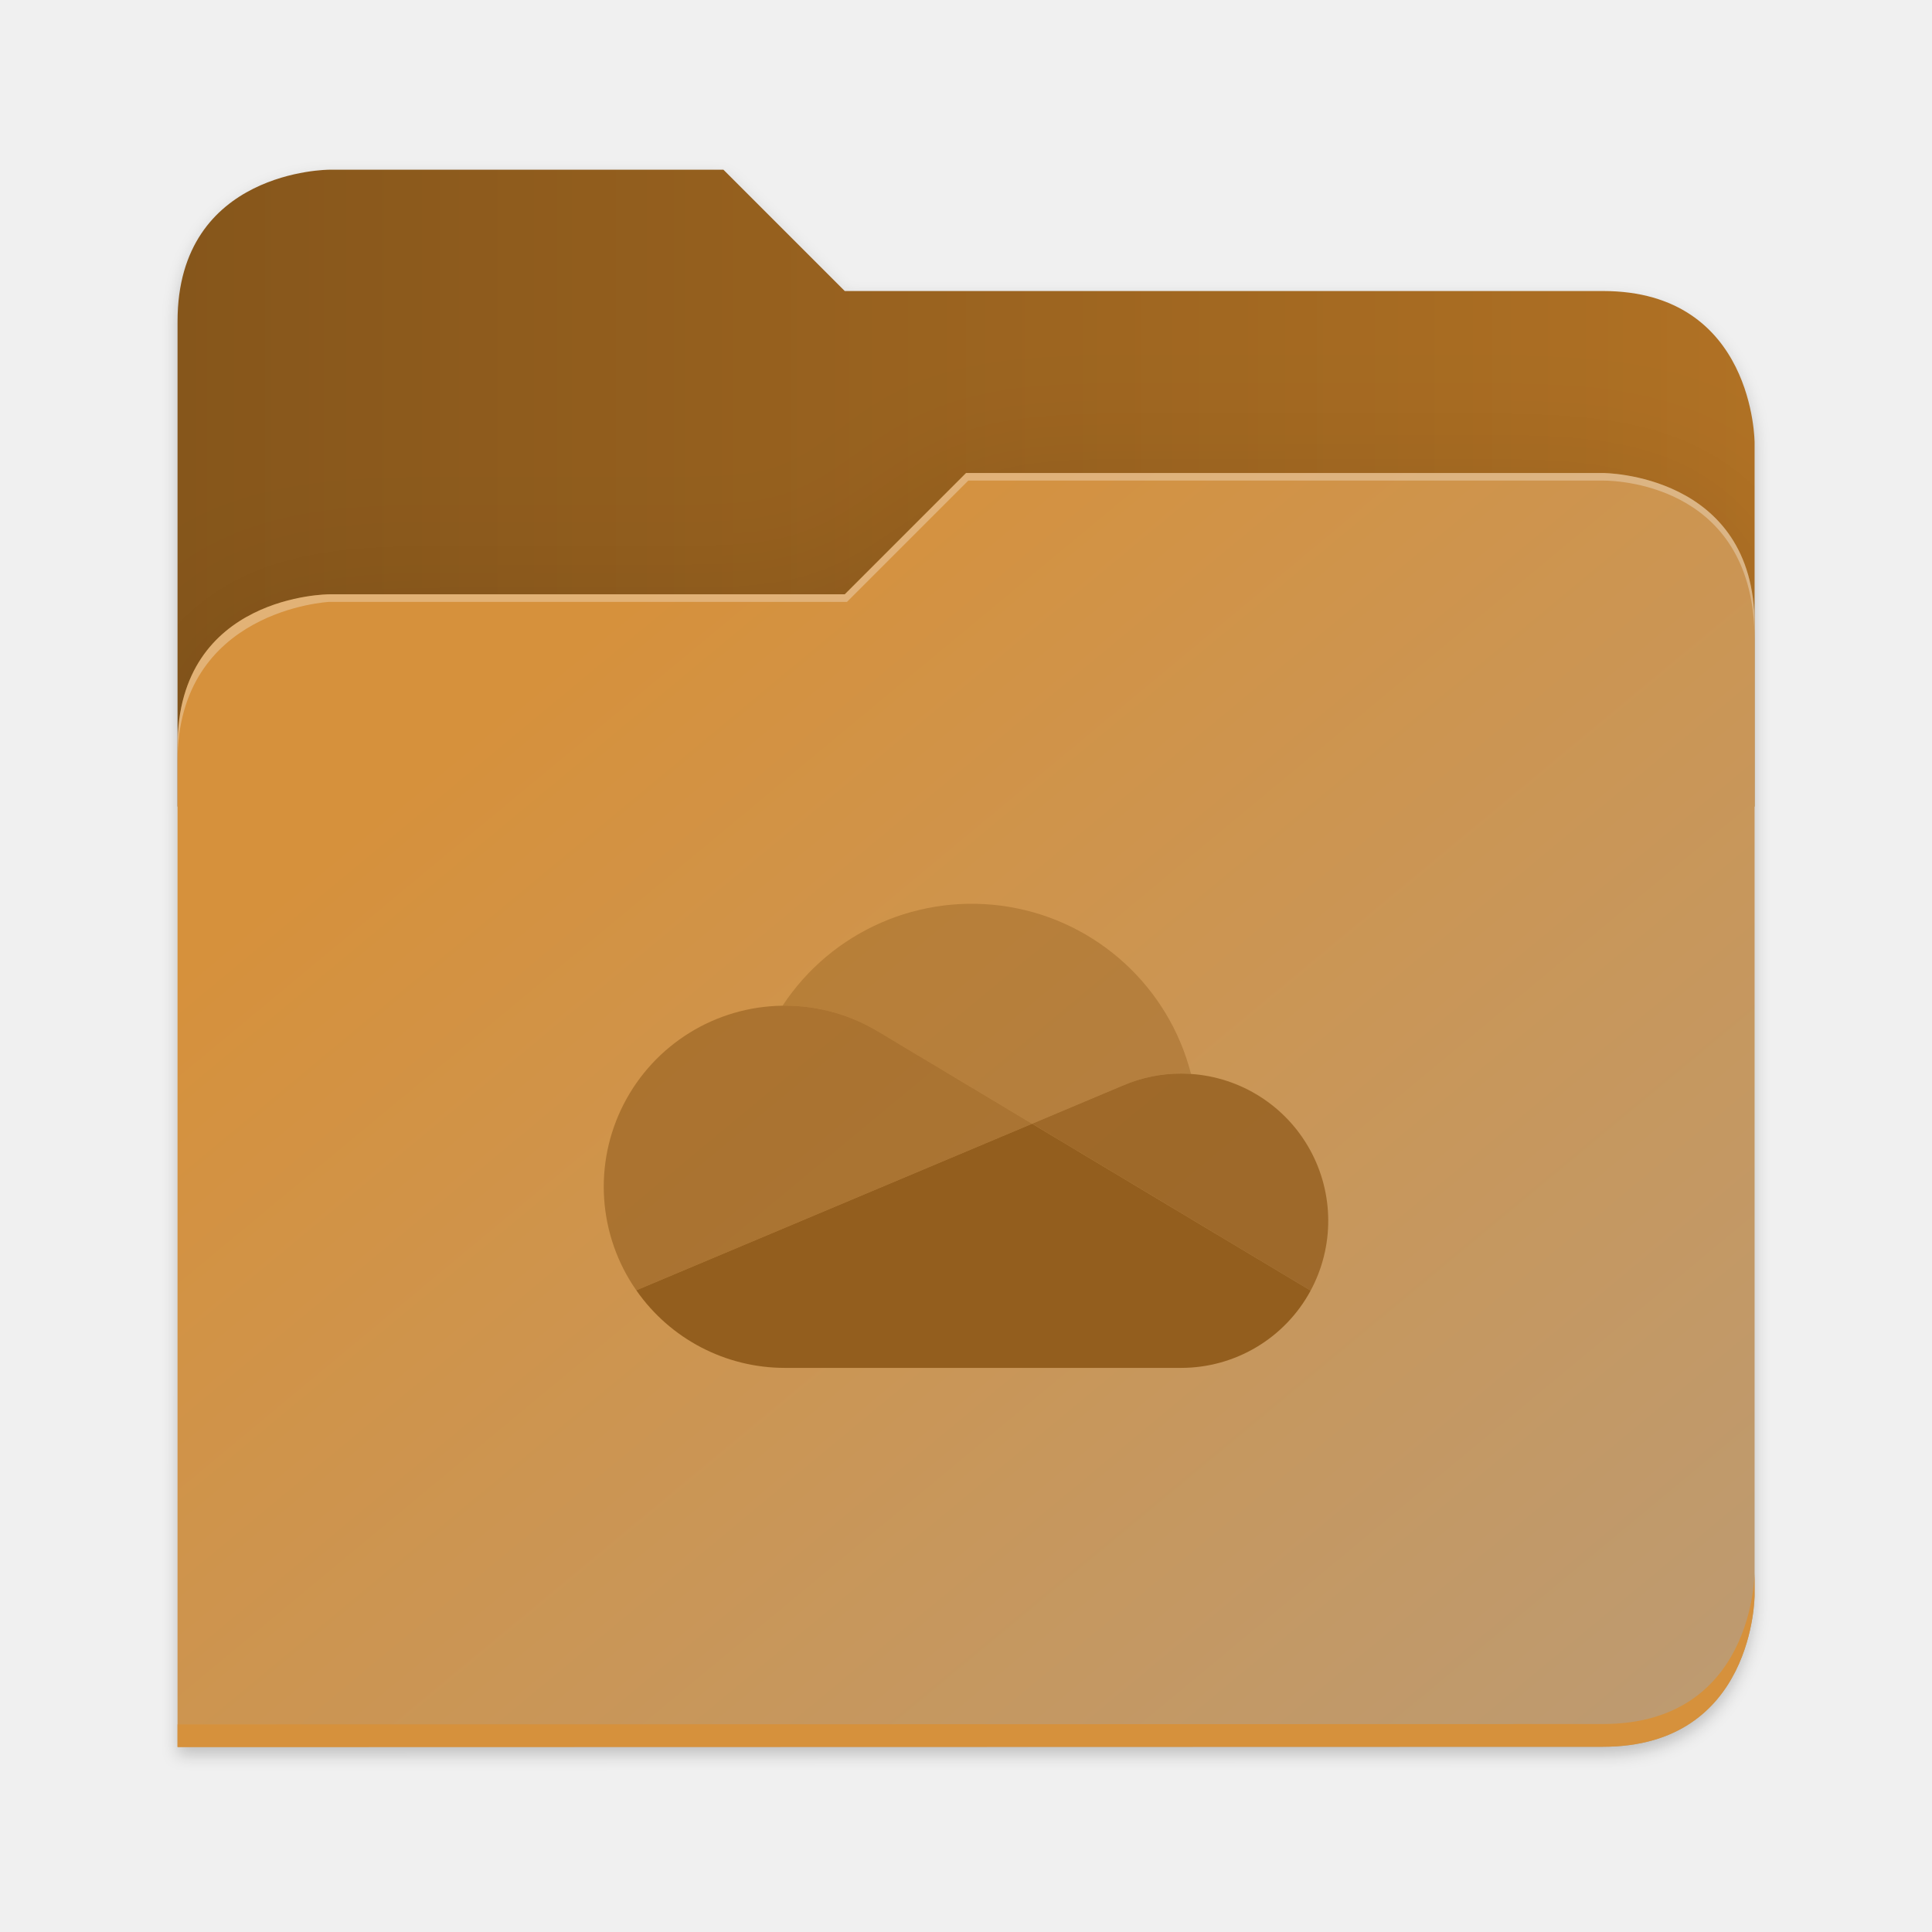
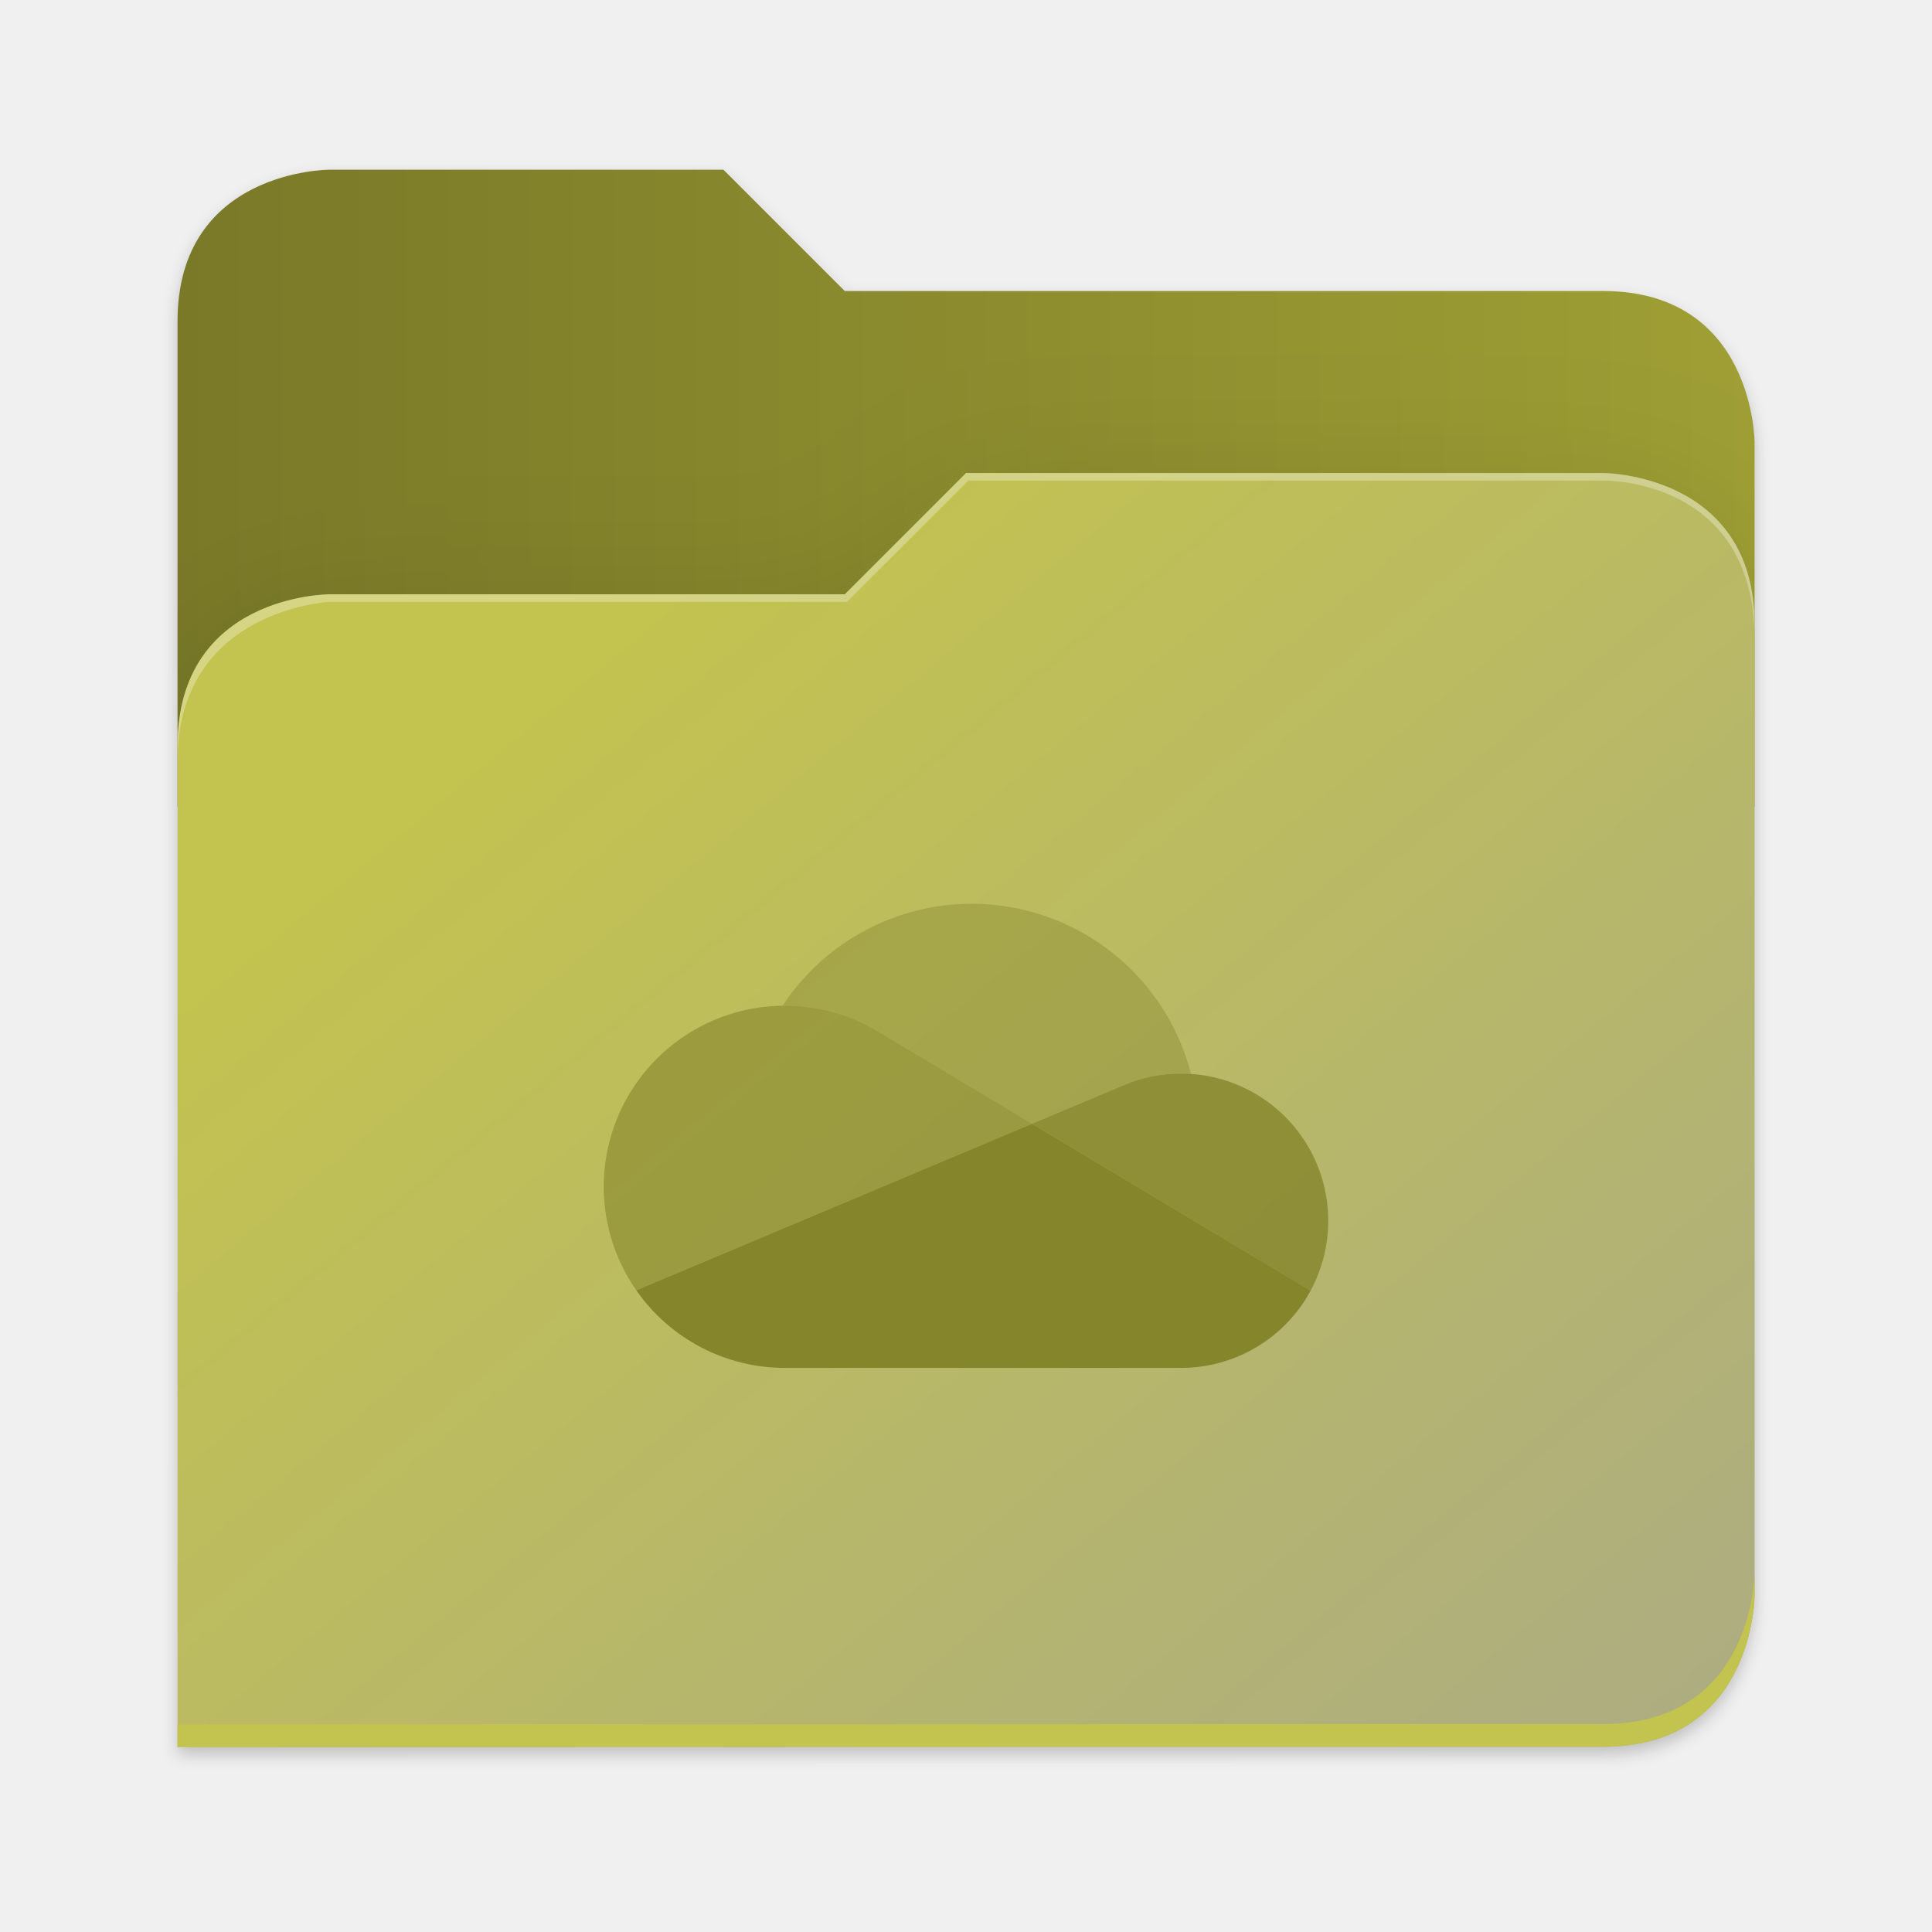
<svg xmlns="http://www.w3.org/2000/svg" xmlns:xlink="http://www.w3.org/1999/xlink" height="128" viewBox="0 0 128 128" width="128" version="1.1" id="svg5248" xml:space="preserve">
  <defs id="defs5252">
    <filter style="color-interpolation-filters:sRGB" id="filter1302" x="-0.012" width="1.024" y="-0.012" height="1.024">
      <feGaussianBlur stdDeviation="2.08" id="feGaussianBlur1304" />
    </filter>
    <linearGradient id="bg-gradient-2">
-       <stop style="stop-color:#86561b;stop-opacity:1" offset="0" id="stop13402" />
-       <stop style="stop-color:#b07124;stop-opacity:1" offset="1" id="stop13404" />
+       <stop style="stop-color:#797928;stop-opacity:1" offset="0" id="stop13402" />
+       <stop style="stop-color:#9f9f35;stop-opacity:1" offset="1" id="stop13404" />
    </linearGradient>
    <clipPath clipPathUnits="userSpaceOnUse" id="clipPath1509">
      <path id="path1511" d="M 192,-164 H 88 c 0,0 -40,0 -40,40 V 4 h 416 v -96 c 0,0 0,-40 -40,-40 H 224 Z" style="display:inline;opacity:1;vector-effect:none;fill:#c9b8a7;fill-opacity:1;stroke:none;stroke-width:26.067;stroke-linecap:butt;stroke-linejoin:miter;stroke-miterlimit:4;stroke-dasharray:none;stroke-dashoffset:0;stroke-opacity:1;marker:none;marker-start:none;marker-mid:none;marker-end:none;paint-order:normal;enable-background:new" />
    </clipPath>
    <filter style="color-interpolation-filters:sRGB" id="filter1529" x="-0.108" width="1.217" y="-0.134" height="1.269">
      <feGaussianBlur stdDeviation="18.8" id="feGaussianBlur1531" />
    </filter>
    <linearGradient id="linearGradient888">
-       <stop style="stop-color:#d6913c;stop-opacity:1" offset="0" id="stop884" />
-       <stop style="stop-color:#ba9c78;stop-opacity:1" offset="1" id="stop886" />
+       <stop style="stop-color:#c3c34f;stop-opacity:1" offset="0" id="stop884" />
+       <stop style="stop-color:#aaaa88;stop-opacity:1" offset="1" id="stop886" />
    </linearGradient>
    <linearGradient xlink:href="#bg-gradient-2" id="linearGradient5836" gradientUnits="userSpaceOnUse" x1="64" y1="756" x2="480" y2="756" />
    <linearGradient xlink:href="#linearGradient888" id="linearGradient5838" gradientUnits="userSpaceOnUse" x1="152.898" y1="-38.797" x2="447.309" y2="316" />
  </defs>
  <linearGradient id="a" gradientUnits="userSpaceOnUse" x1="12" x2="116" y1="64" y2="64">
    <stop offset="0" stop-color="#3d3846" id="stop5214" />
    <stop offset="0.05" stop-color="#77767b" id="stop5216" />
    <stop offset="0.1" stop-color="#5e5c64" id="stop5218" />
    <stop offset="0.9" stop-color="#504e56" id="stop5220" />
    <stop offset="0.95" stop-color="#77767b" id="stop5222" />
    <stop offset="1" stop-color="#3d3846" id="stop5224" />
  </linearGradient>
  <linearGradient id="b" gradientUnits="userSpaceOnUse" x1="12" x2="112.041" y1="60" y2="80.988">
    <stop offset="0" stop-color="#77767b" id="stop5227" />
    <stop offset="0.384" stop-color="#9a9996" id="stop5229" />
    <stop offset="0.721" stop-color="#77767b" id="stop5231" />
    <stop offset="1" stop-color="#68666f" id="stop5233" />
  </linearGradient>
  <g transform="matrix(0.2511615,0,0,0.2511615,-0.2929295,52.43479)" id="g5798" style="fill:#c9b8a7;fill-opacity:1;stroke:#a08f7f;stroke-opacity:1">
    <path id="path5786" d="m 88,-162 c 0,0 -40,0 -40,40 L 47.965,6 h 0.033 L 47.965,254.094 424,254 c 40,0 40,-40 40,-40 V 6 -42 -90 c 0,0 0,-40 -40,-40 H 224 l -32,-32 z" style="display:inline;opacity:0.2;fill:#000000;fill-opacity:1;stroke:none;stroke-width:26.067;stroke-linecap:butt;stroke-linejoin:miter;stroke-miterlimit:4;stroke-dasharray:none;stroke-dashoffset:0;stroke-opacity:1;marker:none;marker-start:none;marker-mid:none;marker-end:none;paint-order:normal;filter:url(#filter1302);enable-background:new" />
    <path style="display:inline;opacity:1;fill:url(#linearGradient5836);fill-opacity:1;stroke:none;stroke-width:26.067;stroke-linecap:butt;stroke-linejoin:miter;stroke-miterlimit:4;stroke-dasharray:none;stroke-dashoffset:0;stroke-opacity:1;marker:none;marker-start:none;marker-mid:none;marker-end:none;paint-order:normal;enable-background:new" d="M 208,672 H 104 c 0,0 -40,0 -40,40 v 128 h 416 v -96 c 0,0 0,-40 -40,-40 H 240 Z" transform="translate(-16,-836)" id="path5788" />
    <path id="path5790" d="m 256,-80 -32,32 H 88 c 0,0 -40,0 -40,40 v 264 h 376 c 40,0 40,-40 40,-40 V -40 c 0,-40 -40,-40 -40,-40 z" style="display:inline;opacity:0.1;fill:#000000;fill-opacity:1;stroke:none;stroke-width:26.067;stroke-linecap:butt;stroke-linejoin:miter;stroke-miterlimit:4;stroke-dasharray:none;stroke-dashoffset:0;stroke-opacity:1;marker:none;marker-start:none;marker-mid:none;marker-end:none;paint-order:normal;filter:url(#filter1529);enable-background:new" clip-path="url(#clipPath1509)" />
    <path style="display:inline;opacity:1;fill:url(#linearGradient5838);fill-opacity:1;stroke:none;stroke-width:26.067;stroke-linecap:butt;stroke-linejoin:miter;stroke-miterlimit:4;stroke-dasharray:none;stroke-dashoffset:0;stroke-opacity:1;marker:none;marker-start:none;marker-mid:none;marker-end:none;paint-order:normal;enable-background:new" d="m 256,-84 -32,32 H 88 c 0,0 -40,0 -40,40 v 264 h 376 c 40,0 40,-40 40,-40 V -44 c 0,-40 -40,-40 -40,-40 z" id="path5792" />
-     <path style="font-variation-settings:normal;display:inline;opacity:1;fill:#d6913c;fill-opacity:1;stroke:none;stroke-width:26.067;stroke-linecap:butt;stroke-linejoin:miter;stroke-miterlimit:4;stroke-dasharray:none;stroke-dashoffset:0;stroke-opacity:1;marker:none;marker-start:none;marker-mid:none;marker-end:none;paint-order:normal;enable-background:new;stop-color:#000000;stop-opacity:1" d="m 480,1042 c 0,0 0,40 -40,40 l -375.998,0.094 -0.004,6 L 440,1088 c 40,0 40,-40 40,-40 z" transform="translate(-16,-836)" id="path5794" />
+     <path style="font-variation-settings:normal;display:inline;opacity:1;fill:#c3c34f;fill-opacity:1;stroke:none;stroke-width:26.067;stroke-linecap:butt;stroke-linejoin:miter;stroke-miterlimit:4;stroke-dasharray:none;stroke-dashoffset:0;stroke-opacity:1;marker:none;marker-start:none;marker-mid:none;marker-end:none;paint-order:normal;enable-background:new;stop-color:#000000;stop-opacity:1" d="m 480,1042 c 0,0 0,40 -40,40 l -375.998,0.094 -0.004,6 L 440,1088 c 40,0 40,-40 40,-40 z" transform="translate(-16,-836)" id="path5794" />
    <path style="display:inline;opacity:0.3;fill:#ffffff;fill-opacity:1;stroke:none;stroke-width:26.067;stroke-linecap:butt;stroke-linejoin:miter;stroke-miterlimit:4;stroke-dasharray:none;stroke-dashoffset:0;stroke-opacity:1;marker:none;marker-start:none;marker-mid:none;marker-end:none;paint-order:normal;enable-background:new" d="m 272,752 -32,32 H 104 c 0,0 -40,0 -40,40 v 4 c 0,-40 40,-42 40,-42 h 136.591 l 32,-32 H 440 c 5.38,0 40,2 40,42 v -4 c 0,-40 -40,-40 -40,-40 z" id="path5796" transform="translate(-16,-836)" />
  </g>
-   <g id="surface105959-1" transform="matrix(3.494182,0,0,3.494182,134.0262,48.09931)" style="fill:#8f5c1d;fill-opacity:1;stroke:none;stroke-width:0.894" />
-   <path d="m 58.304,68.416 4.65e-4,-0.002 10.076,6.036 6.004,-2.527 2.7e-4,10e-4 a 9.715,9.715 0 0 1 3.865,-0.798 c 0.221,0 0.44,0.01 0.658,0.025 A 15.001,15.001 0 0 0 51.847,66.631 c 0.051,-6.45e-4 0.102,-0.004 0.153,-0.004 a 11.941,11.941 0 0 1 6.304,1.789 z" fill="#3e2405" id="path1" style="opacity:0.4;fill:#935e1e;fill-opacity:1;stroke-width:1.5" />
-   <path d="m 58.304,68.415 -4.65e-4,0.002 A 11.941,11.941 0 0 0 52,66.627 c -0.051,0 -0.102,0.003 -0.153,0.004 a 11.995,11.995 0 0 0 -9.691,18.855 l 8.886,-3.739 3.95,-1.662 8.795,-3.701 4.593,-1.933 z" fill="#573205" id="path2-6" style="opacity:0.6;fill:#935e1e;fill-opacity:1;stroke-width:1.5" />
-   <path d="m 78.908,71.152 c -0.218,-0.015 -0.437,-0.025 -0.658,-0.025 a 9.715,9.715 0 0 0 -3.865,0.798 l -2.7e-4,-0.001 -6.004,2.527 1.741,1.043 5.707,3.419 2.49,1.492 8.514,5.1 A 9.75,9.75 0 0 0 78.908,71.152 Z" fill="#6b4210" id="path3" style="opacity:0.8;fill:#935e1e;fill-opacity:1;stroke-width:1.5" />
-   <path d="m 78.319,80.404 -2.49,-1.492 -5.707,-3.419 -1.741,-1.043 -4.593,1.933 -8.795,3.701 -3.95,1.662 -8.886,3.739 a 11.983,11.983 0 0 0 9.844,5.141 h 26.25 a 9.748,9.748 0 0 0 8.584,-5.123 z" fill="#845316" id="path4" style="fill:#935e1e;fill-opacity:1;stroke-width:1.5" />
+   <g id="surface105959-1" transform="matrix(3.494182,0,0,3.494182,134.0262,48.09931)" style="fill:#81812b;fill-opacity:1;stroke:none;stroke-width:0.894" />
+   <path d="m 58.304,68.416 4.65e-4,-0.002 10.076,6.036 6.004,-2.527 2.7e-4,10e-4 a 9.715,9.715 0 0 1 3.865,-0.798 c 0.221,0 0.44,0.01 0.658,0.025 A 15.001,15.001 0 0 0 51.847,66.631 c 0.051,-6.45e-4 0.102,-0.004 0.153,-0.004 a 11.941,11.941 0 0 1 6.304,1.789 z" fill="#39390a" id="path1" style="opacity:0.4;fill:#85852c;fill-opacity:1;stroke-width:1.5" />
+   <path d="m 58.304,68.415 -4.65e-4,0.002 A 11.941,11.941 0 0 0 52,66.627 c -0.051,0 -0.102,0.003 -0.153,0.004 a 11.995,11.995 0 0 0 -9.691,18.855 l 8.886,-3.739 3.95,-1.662 8.795,-3.701 4.593,-1.933 z" fill="#50500c" id="path2-6" style="opacity:0.6;fill:#85852c;fill-opacity:1;stroke-width:1.5" />
+   <path d="m 78.908,71.152 c -0.218,-0.015 -0.437,-0.025 -0.658,-0.025 a 9.715,9.715 0 0 0 -3.865,0.798 l -2.7e-4,-0.001 -6.004,2.527 1.741,1.043 5.707,3.419 2.49,1.492 8.514,5.1 A 9.75,9.75 0 0 0 78.908,71.152 Z" fill="#61611a" id="path3" style="opacity:0.8;fill:#85852c;fill-opacity:1;stroke-width:1.5" />
+   <path d="m 78.319,80.404 -2.49,-1.492 -5.707,-3.419 -1.741,-1.043 -4.593,1.933 -8.795,3.701 -3.95,1.662 -8.886,3.739 a 11.983,11.983 0 0 0 9.844,5.141 h 26.25 a 9.748,9.748 0 0 0 8.584,-5.123 z" fill="#787822" id="path4" style="fill:#85852c;fill-opacity:1;stroke-width:1.5" />
</svg>
